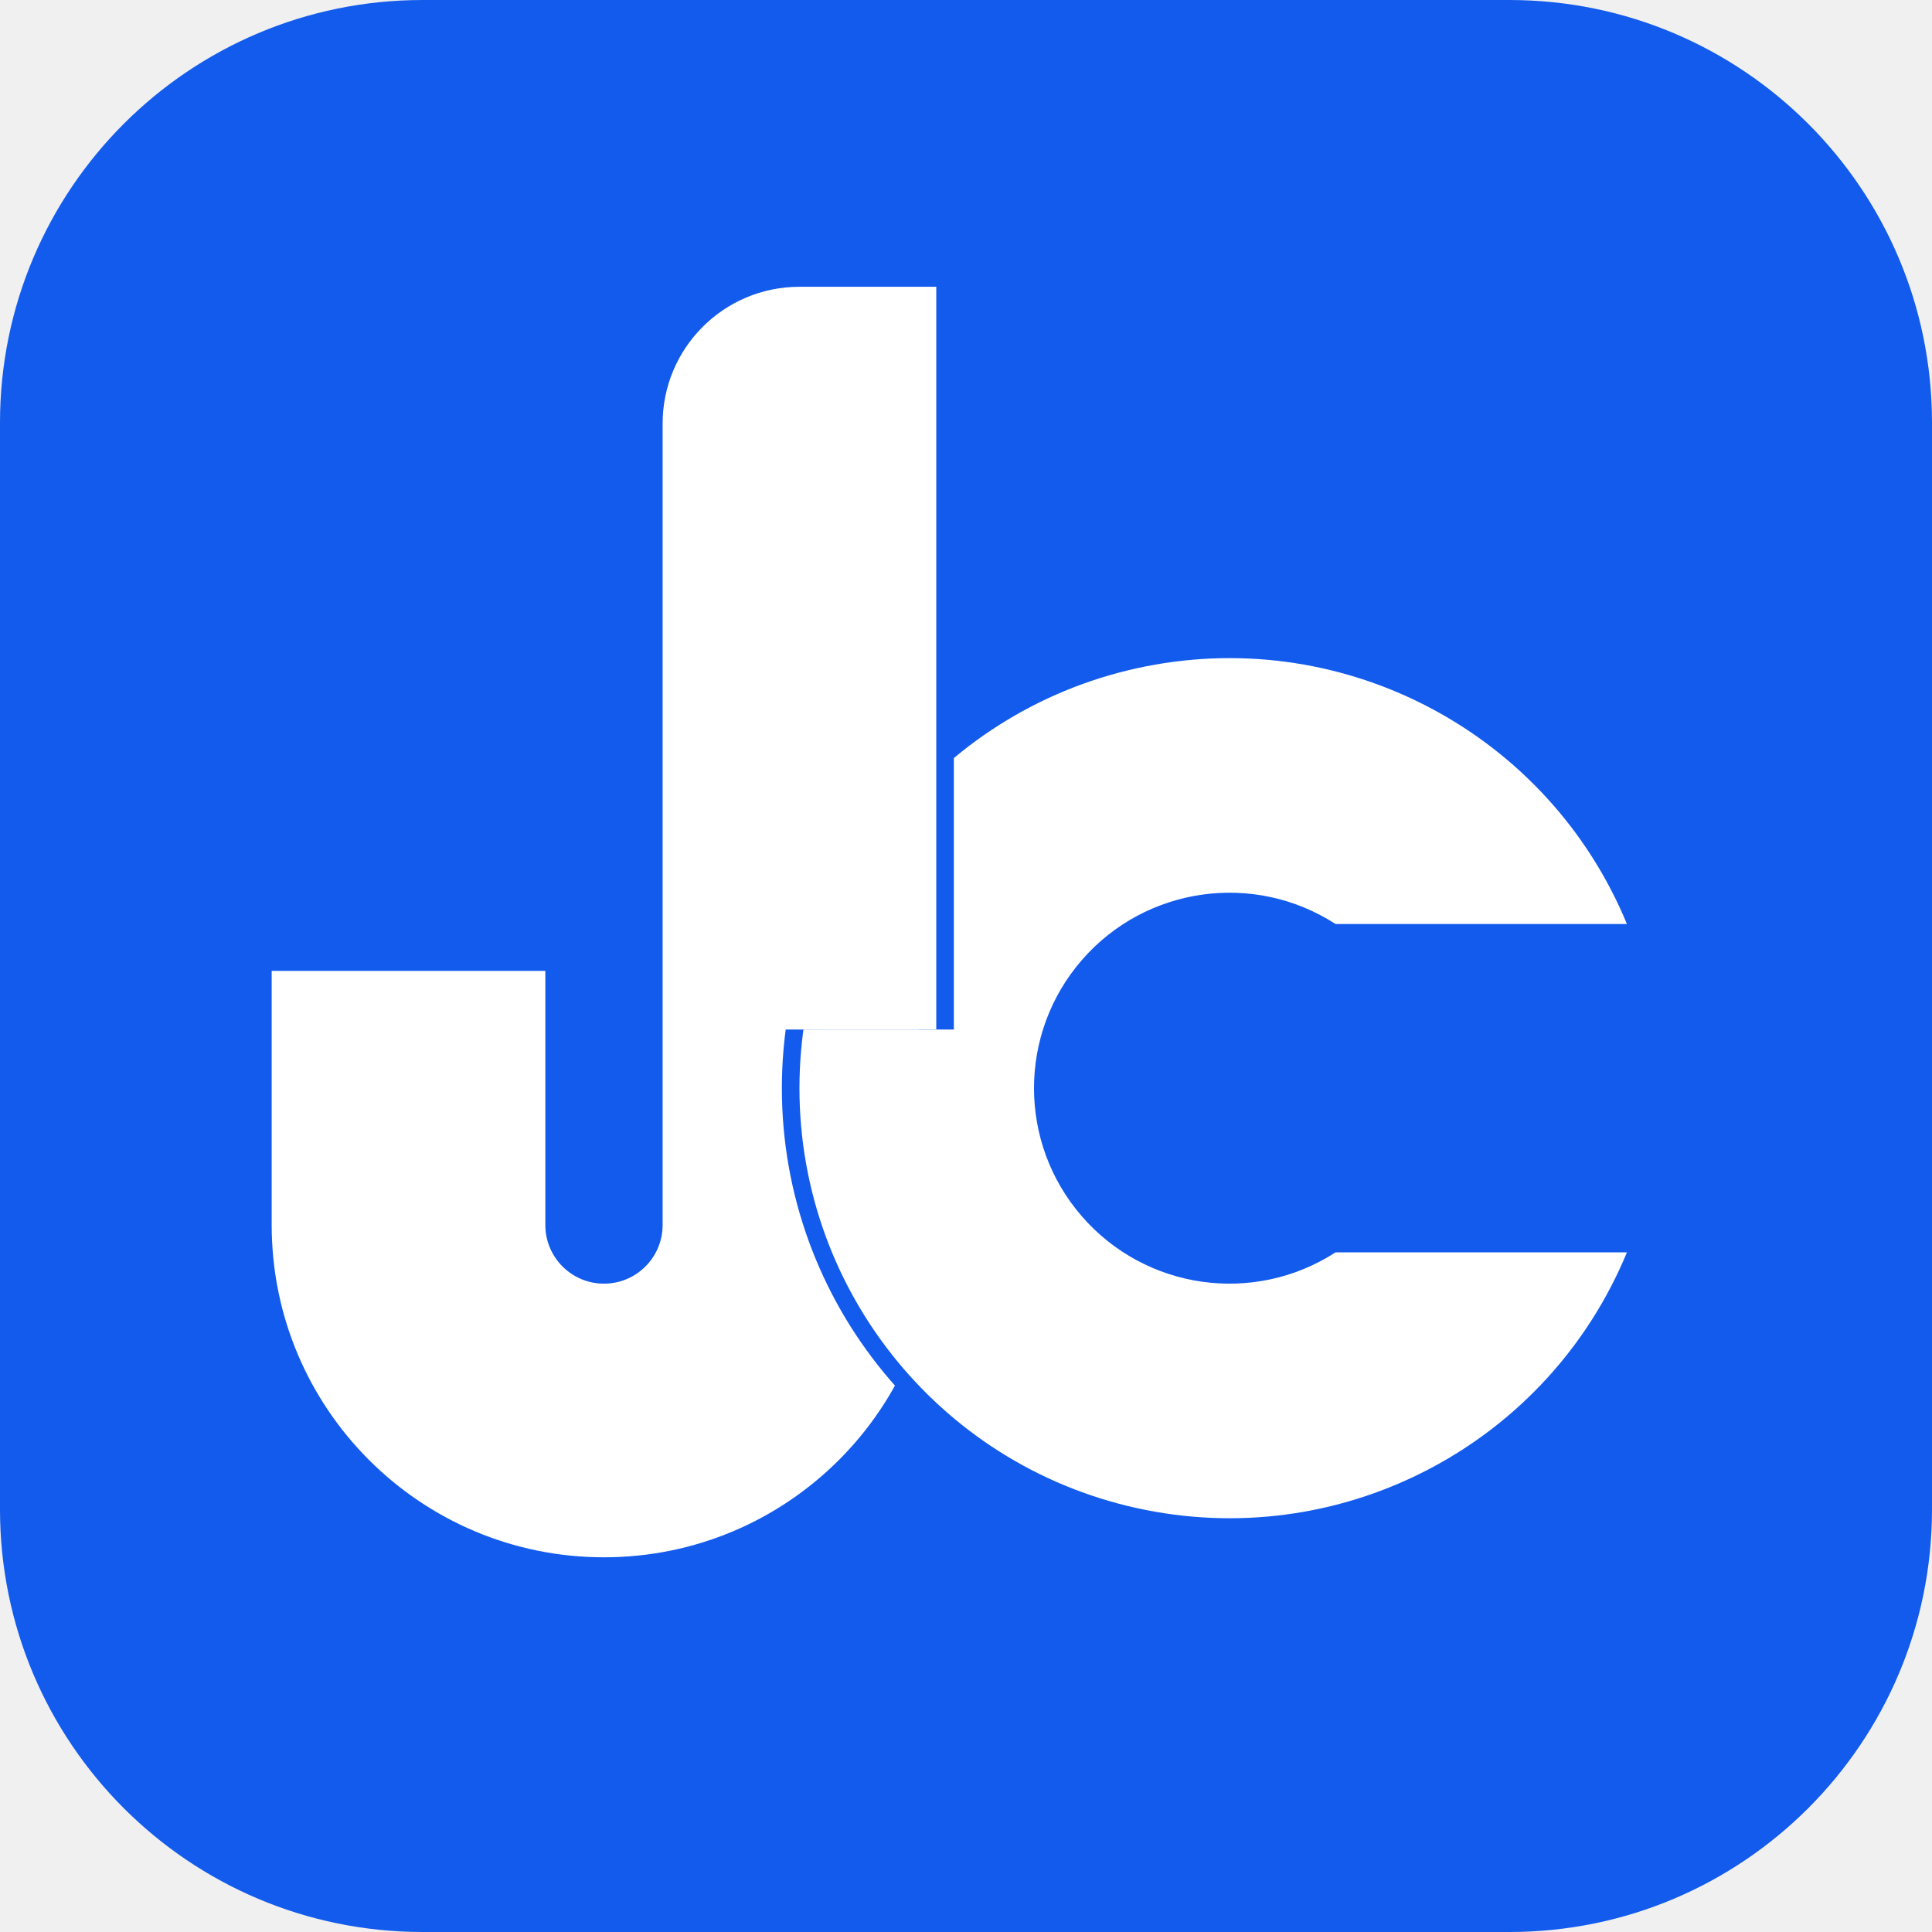
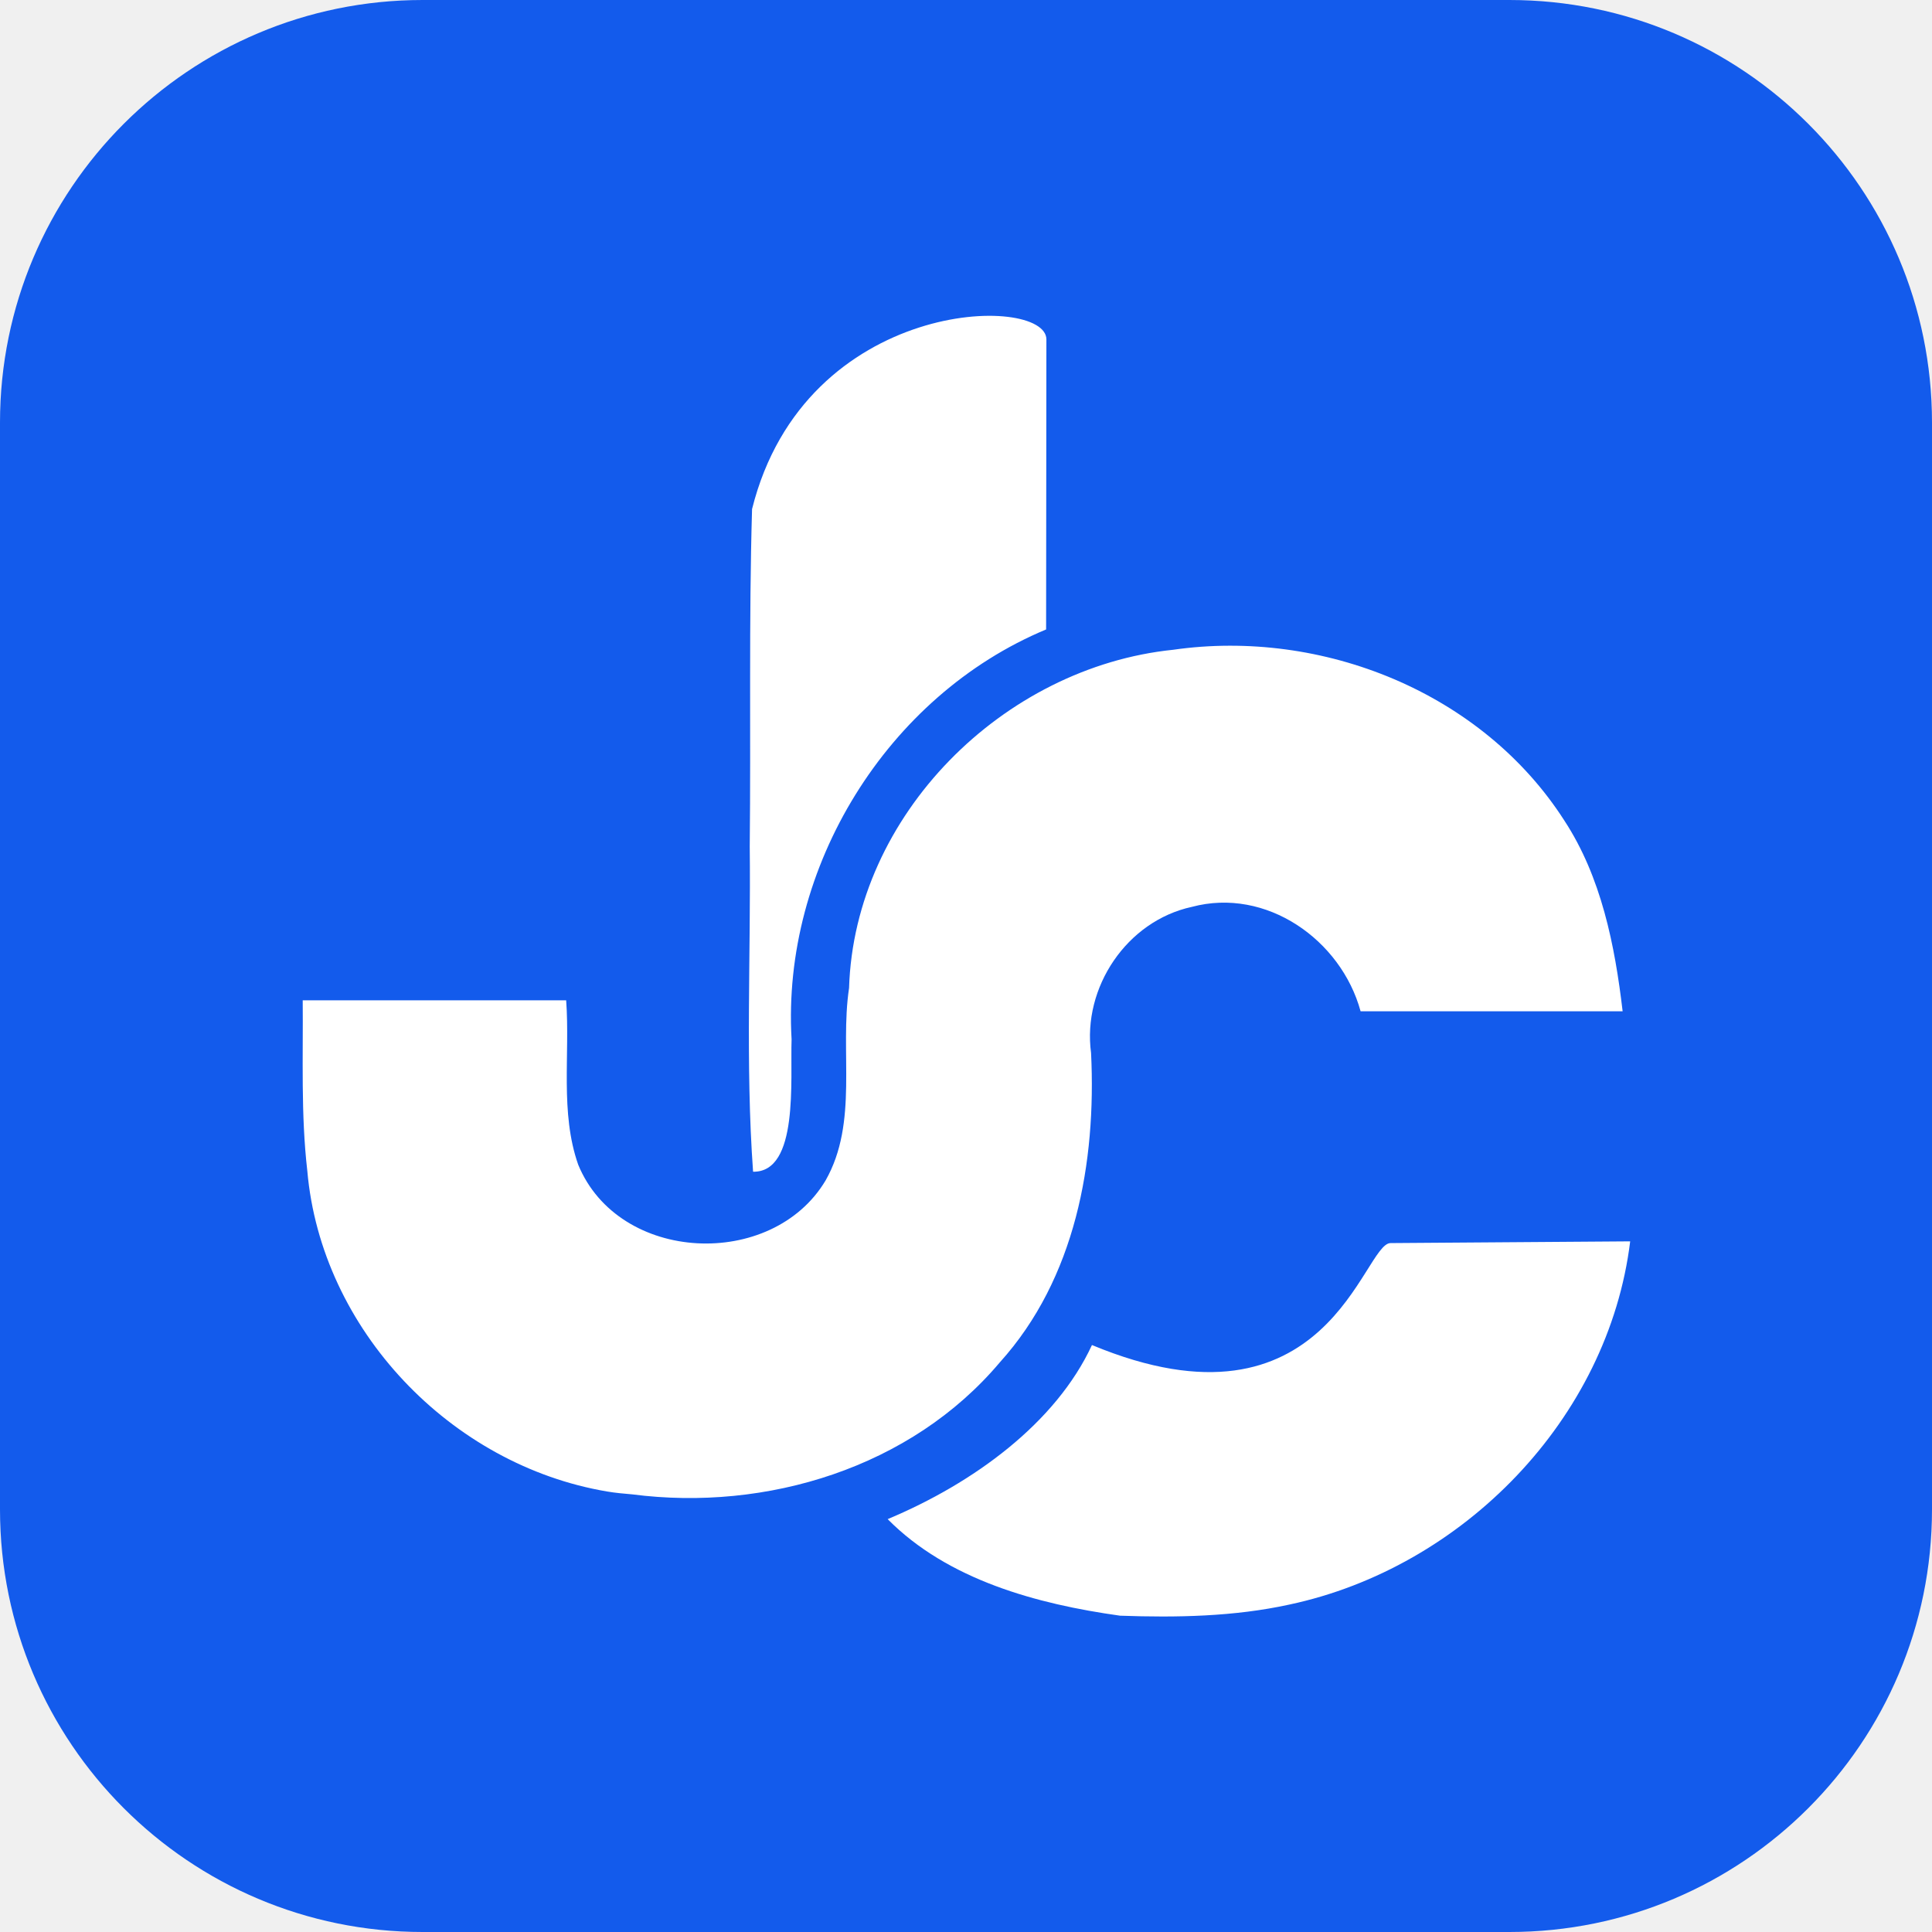
<svg xmlns="http://www.w3.org/2000/svg" viewBox="0 0 64 64">
  <rect width="64" height="64" rx="14" fill="#135bec" />
-   <g transform="translate(9 9.5) scale(0.1295)" color="#fff">
-     <defs>
-       <clipPath id="jc-top">
-         <rect x="-20" y="-20" width="420" height="210" />
-       </clipPath>
-       <clipPath id="jc-bottom">
-         <rect x="-20" y="190" width="420" height="220" />
-       </clipPath>
-       <mask id="jc-mc" maskUnits="userSpaceOnUse" x="-20" y="-20" width="420" height="400">
-         <rect x="-20" y="-20" width="420" height="400" fill="#fff" />
-         <path d="M100 35A35 35 0 0 1 135 0H170V240A85 85 0 0 1 0 240V175H70V240A15 15 0 0 0 100 240Z" fill="#000" stroke="#000" stroke-width="9" clip-path="url(#jc-top)" />
-       </mask>
-       <mask id="jc-mj" maskUnits="userSpaceOnUse" x="-20" y="-20" width="420" height="400">
-         <rect x="-20" y="-20" width="420" height="400" fill="#fff" />
-         <path d="M346.67 163A110 110 0 1 0 346.67 247H272.13A50 50 0 1 1 272.13 163Z" fill="#000" stroke="#000" stroke-width="9" clip-path="url(#jc-bottom)" />
-       </mask>
-     </defs>
-     <path d="M346.67 163A110 110 0 1 0 346.67 247H272.13A50 50 0 1 1 272.13 163Z" fill="currentColor" mask="url(#jc-mc)" />
-     <path d="M100 35A35 35 0 0 1 135 0H170V240A85 85 0 0 1 0 240V175H70V240A15 15 0 0 0 100 240Z" fill="currentColor" mask="url(#jc-mj)" />
-   </g>
+   <path transform="translate(9.279 9.579) scale(0.30055)" fill="#fff" d="m 92.58,146.208 c -9.152,-1.279 -18.985,-3.938 -25.616,-10.642 9.475,-3.965 18.54,-10.599 22.517,-19.189 26.016,10.817 29.877,-11.26 32.916,-11.237 8.802,-0.064 17.604,-0.127 26.406,-0.191 -2.401,19.581 -18.44,35.967 -37.564,40.033 -6.076,1.333 -12.463,1.448 -18.659,1.226 z M 36.038,132.519 C 18.83,129.617 4.525,114.684 2.998,97.181 c -0.719,-6.242 -0.451,-12.532 -0.507,-18.8 H 31.529 c 0.437,6.026 -0.696,12.362 1.328,18.122 4.483,10.89 21.371,11.617 27.265,1.734 3.649,-6.41 1.534,-14.189 2.587,-21.208 0.594,-19.078 16.999,-35.364 35.731,-37.285 16.404,-2.35 34.047,4.68 43.112,18.832 4.07,6.217 5.564,13.739 6.419,21.013 H 119.089 c -2.152,-7.882 -10.409,-13.698 -18.6,-11.505 -7.167,1.554 -12.08,8.885 -11.106,16.109 0.585,12.065 -1.724,24.864 -10.056,34.092 -9.779,11.605 -25.717,16.466 -40.521,14.55 -0.925,-0.079 -1.853,-0.16 -2.768,-0.316 z m 15.724,-71.153 c 0.131,-12.369 -0.105,-24.803 0.256,-37.131 C 57.878,0.827 84.409,0.532 84.459,5.525 l -0.031,31.981 c -17.554,7.318 -29.153,26.214 -28.054,45.175 -0.155,4.441 0.812,14.672 -4.244,14.594 -0.859,-11.933 -0.232,-23.946 -0.369,-35.908 z" />
</svg>
